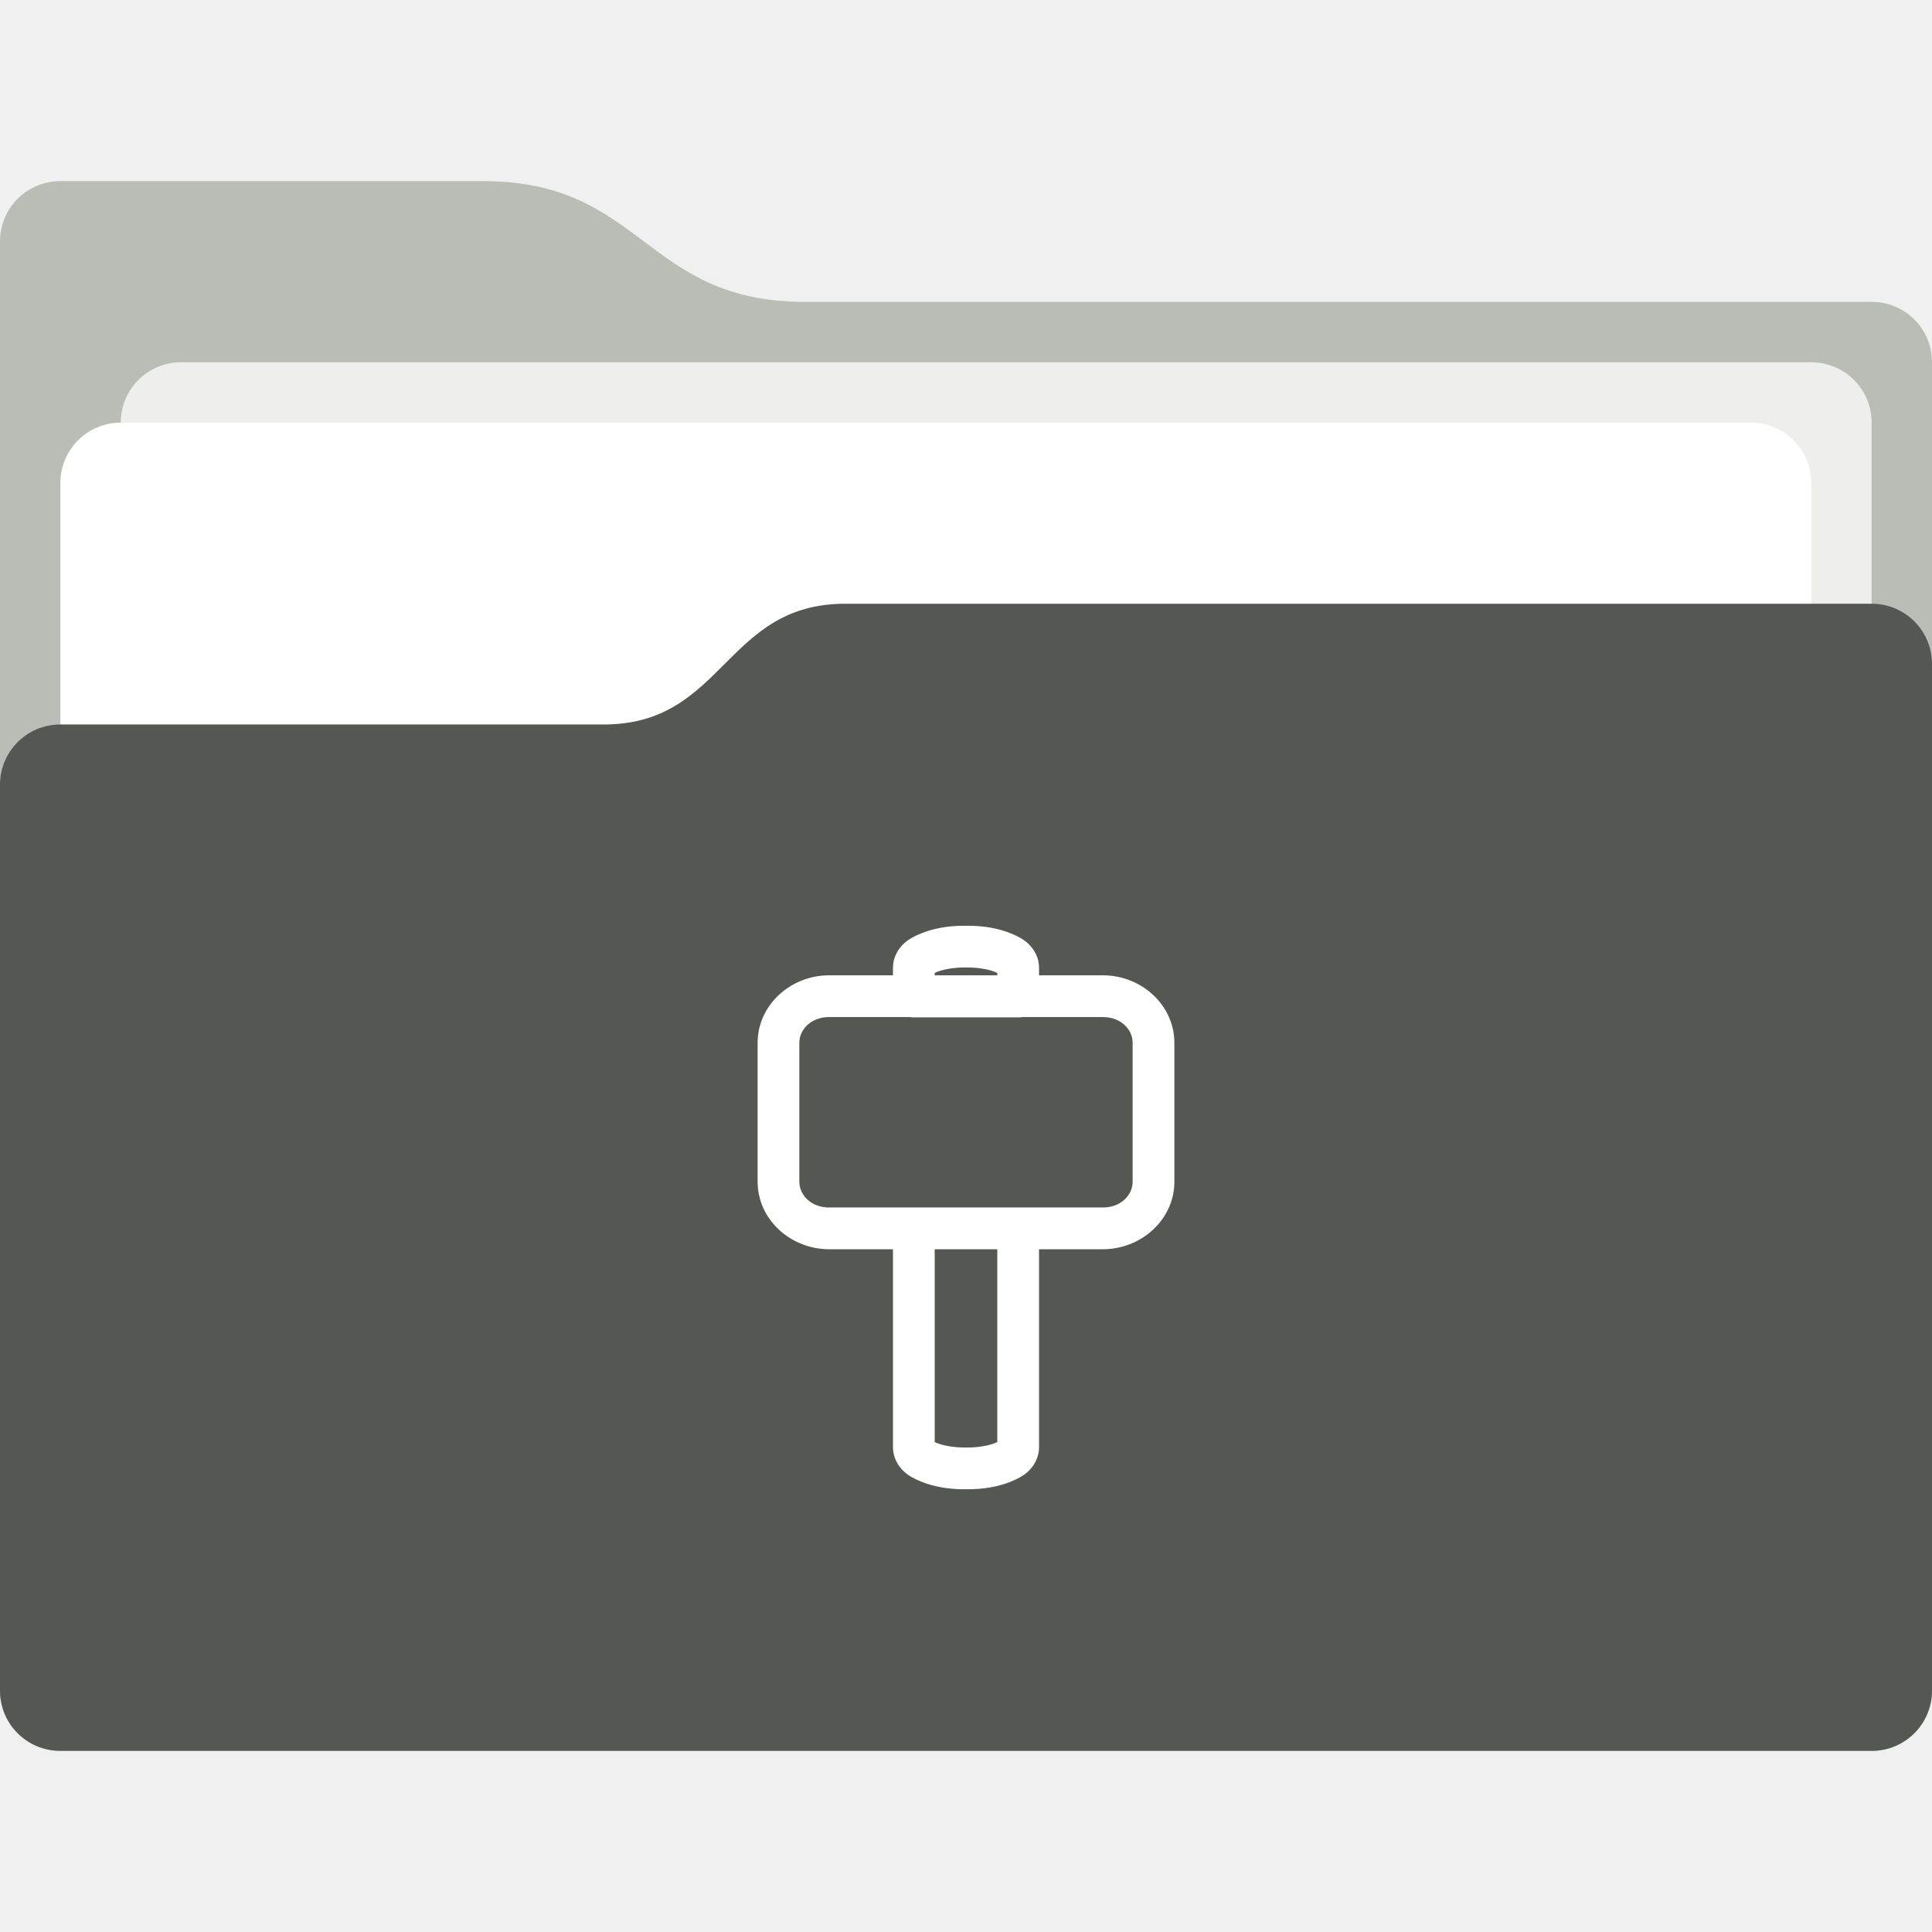
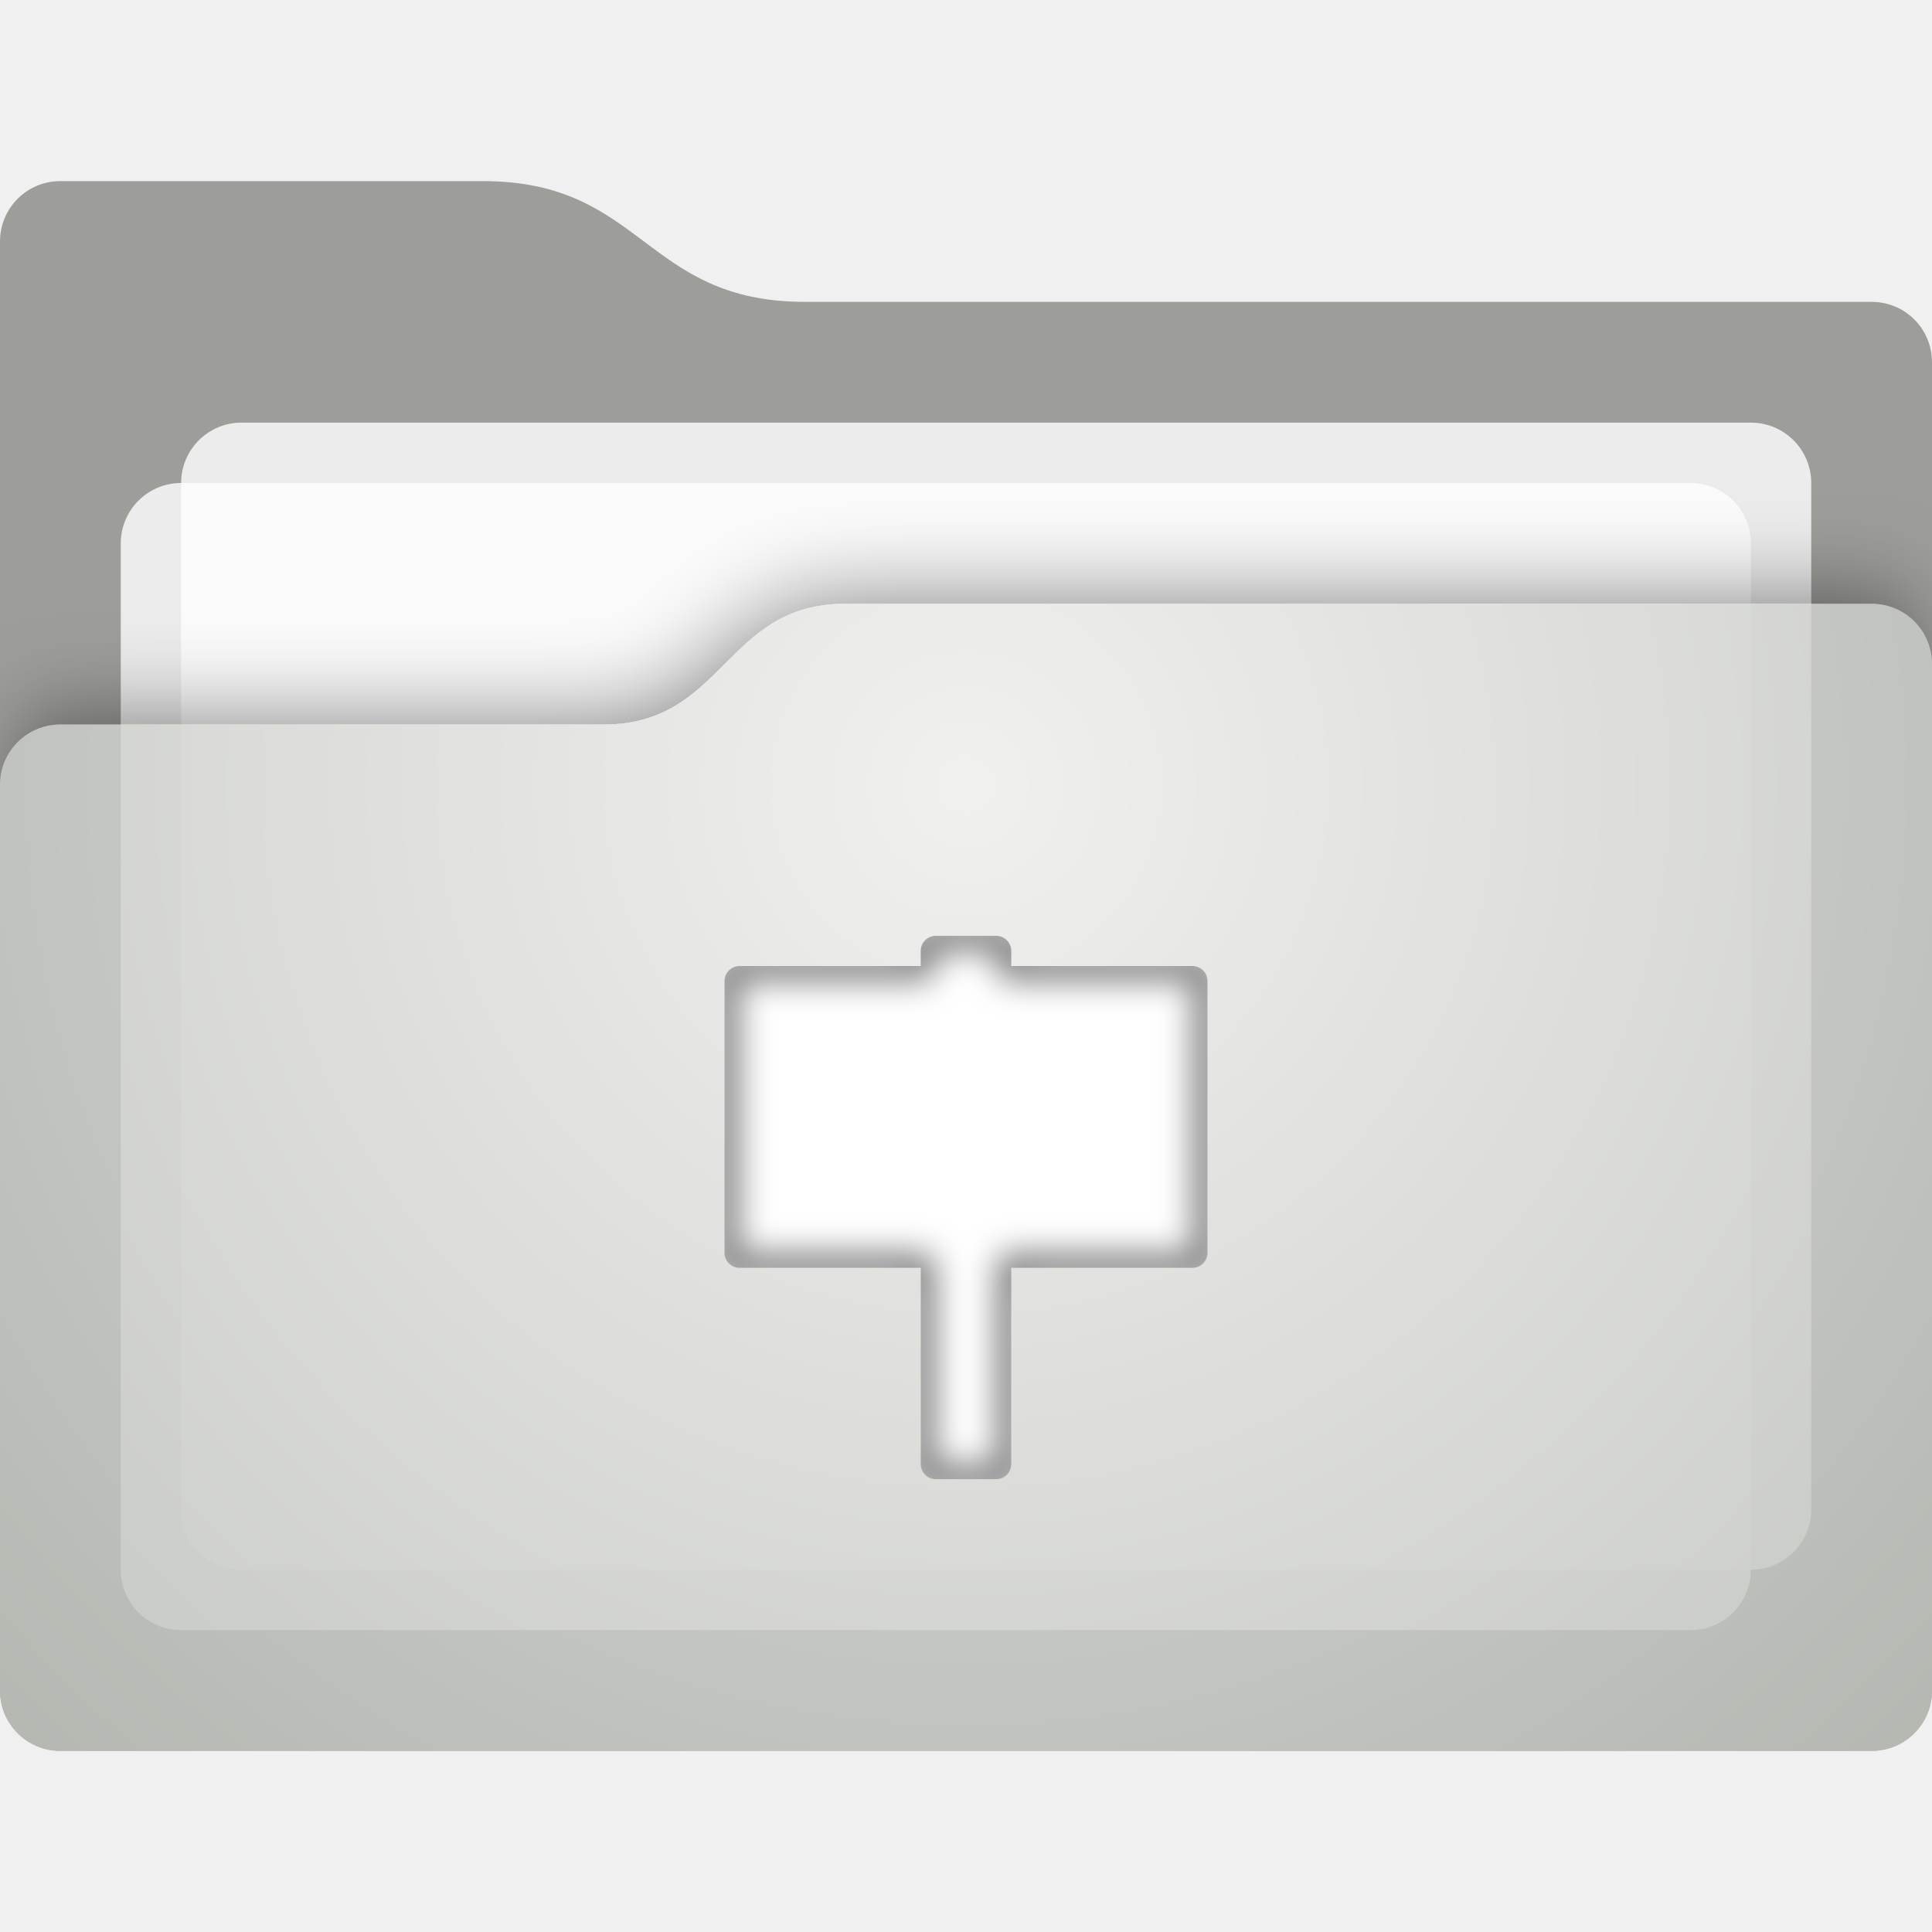
<svg xmlns="http://www.w3.org/2000/svg" xmlns:xlink="http://www.w3.org/1999/xlink" width="128" height="128" id="svg2" version="1.1">
  <defs id="defs4">
    <linearGradient id="linearGradient3785-6">
      <stop style="stop-color:#ffffff;stop-opacity:1;" offset="0" id="stop3787-4" />
      <stop style="stop-color:#d6d6d6;stop-opacity:1;" offset="1" id="stop3789-3" />
    </linearGradient>
    <linearGradient id="linearGradient3802-3">
      <stop style="stop-color:#ffc475;stop-opacity:1;" offset="0" id="stop3804-4" />
      <stop style="stop-color:#ff004a;stop-opacity:1;" offset="1" id="stop3806-1" />
    </linearGradient>
    <radialGradient xlink:href="#linearGradient3802-3" id="radialGradient3852" cx="153.6" cy="1046.224" fx="153.6" fy="1046.224" r="7.5" gradientTransform="matrix(1.666665,-3.5764157e-7,3.5147543e-7,1.599988,-101.0006,-626.5843)" gradientUnits="userSpaceOnUse" />
    <linearGradient id="linearGradient3802-3-5">
      <stop style="stop-color:#ffc475;stop-opacity:1;" offset="0" id="stop3804-4-7" />
      <stop style="stop-color:#ff004a;stop-opacity:1;" offset="1" id="stop3806-1-0" />
    </linearGradient>
    <linearGradient id="linearGradient3785-0-1">
      <stop style="stop-color:#ffffff;stop-opacity:1;" offset="0" id="stop3787-7-8" />
      <stop style="stop-color:#d6d6d6;stop-opacity:1;" offset="1" id="stop3789-1-7" />
    </linearGradient>
+     <clipPath clipPathUnits="userSpaceOnUse" id="clipPath4405">
+       <path id="path4407" style="opacity:0.8;fill:#888a85;fill-opacity:1;stroke:none;stroke-width:0.417;stroke-miterlimit:4;stroke-dasharray:none" d="m 4,936.362 c -2.216,0 -4,1.784 -4,4 v 8 28 c 0,-2.216 1.784,-4 4,-4 H 22.666 25.334 40 c 8,0 8,-8 16,-8 h 68 c 2.216,0 4,1.784 4,4 v -20 c 0,-2.216 -1.784,-4 -4,-4 H 53.334 c -10.667,0 -10.667,-8 -21.334,-8 z" />
+     </clipPath>
+     <filter style="color-interpolation-filters:sRGB" id="filter4275" x="-0.06" y="-0.101" width="1.12" height="1.201">
+       <feGaussianBlur stdDeviation="3.188" id="feGaussianBlur4277" />
+     </filter>
+     <radialGradient xlink:href="#coverGradient" id="radialGradient2626" cx="72.521" cy="998.115" fx="72.521" fy="998.115" r="64" gradientTransform="matrix(1.4375,0,-2.6475526e-5,1.437502,-40.22286,-458.4303)" gradientUnits="userSpaceOnUse" />
+     <linearGradient id="coverGradient">
+       <stop style="stop-color:#eeeeec;stop-opacity:0.8" offset="0" id="stop8414" />
+       <stop style="stop-color:#babdb6;stop-opacity:0.8" offset="1" id="stop8416" />
+     </linearGradient>
+     <radialGradient xlink:href="#coverGradient" id="radialGradient4484" cx="156" cy="76.111" fx="156" fy="76.111" r="16" gradientTransform="matrix(1.53125,0,0,1.531251,-82.875,887.817)" gradientUnits="userSpaceOnUse" />
+     <filter style="color-interpolation-filters:sRGB" id="filter2193" x="-0.111" y="-0.099" width="1.222" height="1.197">
+       <feGaussianBlur stdDeviation="1.062" id="feGaussianBlur2195" />
+     </filter>
+     <clipPath clipPathUnits="userSpaceOnUse" id="clipPath2235">
+       <path id="path2237" style="opacity:1;fill:#ffffff;stroke:none;stroke-width:2;stroke-linecap:round;stroke-linejoin:round" d="m 62,62 c -0.554,0 -1,0.446 -1,1 v 1 H 49 c -0.554,0 -1,0.446 -1,1 v 18 c 0,0.554 0.446,1 1,1 h 12 v 13 c 0,0.554 0.446,1 1,1 h 4 c 0.554,0 1,-0.446 1,-1 V 84 h 12 c 0.554,0 1,-0.446 1,-1 V 65 c 0,-0.554 -0.446,-1 -1,-1 H 67 v -1 c 0,-0.554 -0.446,-1 -1,-1 z" />
+     </clipPath>
  </defs>
  <g id="layer1" transform="translate(0,-924.3622)">
-     <text style="font-style:normal;font-weight:normal;font-size:24px;line-height:125%;font-family:Sans;letter-spacing:0px;word-spacing:0px;fill:#000000;fill-opacity:1;stroke:none" xml:space="preserve" id="text5893-3" y="948.362" x="-56">
-       <tspan id="tspan5895-8" y="948.362" x="-56">128</tspan>
+     <g id="icon31">
+       <path style="fill:#888a85;fill-opacity:0.8" d="m 145,992.362 c -0.554,0 -1,0.446 -1,1 v 2.391 0.609 20.609 c 0,0.771 0.62,1.391 1.391,1.391 h 29.219 c 0.771,0 1.391,-0.62 1.391,-1.391 v -21.219 c 0,-0.771 -0.62,-1.391 -1.391,-1.391 H 154 c -2,0 -2,-2 -4,-2 h -2 z" id="back31" />
+       <rect style="fill:#eeeeec;fill-opacity:0.8;stroke:none" id="paperB31" width="27" height="19" x="147" y="996.362" rx="1" ry="1" />
+       <rect style="fill:#ffffff;fill-opacity:0.8;stroke:none" id="paperA31" width="27" height="19" x="146" y="997.362" rx="1" ry="1" />
+       <path style="fill:url(#radialGradient4484);fill-opacity:1" d="m 156,1000.362 c -2,0 -2,2 -4,2 h -1 -5.609 c -0.771,0 -1.391,0.62 -1.391,1.391 v 1.547 0.672 11 c 0,0.771 0.62,1.391 1.391,1.391 h 29.219 c 0.771,0 1.391,-0.62 1.391,-1.391 v -15.219 c 0,-0.771 -0.62,-1.391 -1.391,-1.391 z" id="front31" />
+     </g>
+     <g id="icon16">
+       <path style="fill:#888a85;fill-opacity:1;stroke:none" d="m 144,1037.362 v 1 6 h 16 v -6 h -12 v -1 z" id="back16" />
+       <rect style="fill:#ffffff;fill-opacity:1;stroke:none" id="paper16" width="14" height="5" x="145" y="1039.362" />
+       <path style="fill:#babdb6;fill-opacity:1;stroke:none" d="m 148,1041.362 v 1 h -4 v 8 h 16 v -9 z" id="front16" />
+     </g>
+     <g id="icon128">
+       <path id="back" d="m 4,936.362 c -2.216,0 -4,1.784 -4,4 v 8 88 c 0,2.216 1.784,4 4,4 H 124 c 2.216,0 4,-1.784 4,-4 v -88 c 0,-2.216 -1.784,-4 -4,-4 H 53.333 c -10.667,0 -10.667,-8 -21.333,-8 z" style="opacity:1;fill:#888a85;fill-opacity:0.8;stroke:none;stroke-width:0.417;stroke-miterlimit:4;stroke-dasharray:none" />
+       <rect style="opacity:1;fill:#ffffff;fill-opacity:0.8;stroke:none;stroke-width:0.417;stroke-miterlimit:4;stroke-dasharray:none" id="paperB" width="108" height="76" x="12" y="952.362" rx="4" ry="4" />
+       <rect style="opacity:1;fill:#ffffff;fill-opacity:0.8;stroke:none;stroke-width:0.417;stroke-miterlimit:4;stroke-dasharray:none" id="paperA" width="108" height="76" x="8" y="956.362" rx="4" ry="4" />
+       <path id="path4255" d="m 56,964.362 c -8,0 -8,8 -16,8 H 25.333 22.667 4 c -2.216,0 -4,1.784 -4,4 v 6.667 4 49.333 c 0,2.216 1.784,4 4,4 H 124 c 2.216,0 4,-1.784 4,-4 v -68 c 0,-2.216 -1.784,-4 -4,-4 z" style="opacity:0.5;fill:#000000;fill-opacity:1;stroke:none;stroke-width:0.417;stroke-miterlimit:4;stroke-dasharray:none;filter:url(#filter4275)" clip-path="url(#clipPath4405)" />
+       <path id="front" d="m 56,964.362 c -8,0 -8,8 -16,8 H 25.333 22.667 4 c -2.216,0 -4,1.784 -4,4 v 6.667 4 49.333 c 0,2.216 1.784,4 4,4 H 124 c 2.216,0 4,-1.784 4,-4 v -68 c 0,-2.216 -1.784,-4 -4,-4 z" style="opacity:1;fill:url(#radialGradient2626);fill-opacity:1;stroke:none;stroke-width:0.417;stroke-miterlimit:4;stroke-dasharray:none" />
+     </g>
+     <text style="font-style:normal;font-weight:normal;font-size:24px;line-height:0%;font-family:sans-serif;letter-spacing:0px;word-spacing:0px;fill:#000000;fill-opacity:1;stroke:none" xml:space="preserve" id="text5893-3" y="948.362" x="-56">
+       <tspan id="tspan5895-8" y="948.362" x="-56" style="font-family:sans-serif">128</tspan>
    </text>
-     <text style="font-style:normal;font-weight:normal;font-size:16px;line-height:125%;font-family:Sans;letter-spacing:0px;word-spacing:0px;fill:#000000;fill-opacity:1;stroke:none" xml:space="preserve" id="text5901" y="1000.362" x="184">
-       <tspan id="tspan5903" y="1000.362" x="184">31 - 17</tspan>
+     <text style="font-style:normal;font-weight:normal;font-size:16px;line-height:0%;font-family:sans-serif;letter-spacing:0px;word-spacing:0px;fill:#000000;fill-opacity:1;stroke:none" xml:space="preserve" id="text5901" y="1000.362" x="184">
+       <tspan id="tspan5903" y="1000.362" x="184" style="font-family:sans-serif">31 - 17</tspan>
    </text>
-     <text style="font-style:normal;font-weight:normal;font-size:16px;line-height:125%;font-family:Sans;letter-spacing:0px;word-spacing:0px;fill:#000000;fill-opacity:1;stroke:none" xml:space="preserve" id="text5905" y="1048.362" x="172">
-       <tspan id="tspan5907" y="1048.362" x="172">16</tspan>
+     <text style="font-style:normal;font-weight:normal;font-size:16px;line-height:0%;font-family:sans-serif;letter-spacing:0px;word-spacing:0px;fill:#000000;fill-opacity:1;stroke:none" xml:space="preserve" id="text5905" y="1048.362" x="172">
+       <tspan id="tspan5907" y="1048.362" x="172" style="font-family:sans-serif">16</tspan>
    </text>
    <rect style="fill:none;stroke:#000000;stroke-width:1;stroke-linecap:round;stroke-linejoin:round;stroke-miterlimit:4;stroke-dasharray:none;stroke-dashoffset:0;stroke-opacity:1" id="rect5919" y="984.362" x="140" rx="4.5902016e-07" height="40" width="40" />
-     <path style="opacity:1;fill:#babdb6;fill-opacity:1;stroke:none" d="M 144 113 L 144 114 L 144 120 L 160 120 L 160 114 L 148 114 L 148 113 L 144 113 z " transform="translate(0,924.3622)" id="rect8156" />
    <rect style="fill:none;stroke:#000000;stroke-width:1;stroke-linecap:round;stroke-linejoin:round;stroke-miterlimit:4;stroke-dasharray:none;stroke-dashoffset:0;stroke-opacity:1" id="rect5921" y="1032.362" x="140" rx="4.5902016e-07" height="24" width="24" />
    <rect style="fill:#b3b3b3;fill-opacity:1;stroke:none" id="rect6935" y="980.362" x="144" rx="4.5902016e-07" height="4" width="32" />
    <rect style="fill:#b3b3b3;fill-opacity:1;stroke:none" id="rect6937" y="988.362" x="136" rx="4.5902016e-07" height="32" width="4" />
    <rect style="fill:#b3b3b3;fill-opacity:1;stroke:none" id="rect6939" y="1028.362" x="144" rx="4.5902016e-07" height="4" width="16" />
    <rect style="fill:#b3b3b3;fill-opacity:1;stroke:none" id="rect6941" y="1036.362" x="136" rx="4.5902016e-07" height="16" width="4" />
-     <path style="opacity:1;fill:#babdb6" d="M 145 68 C 144.446 68 144 68.446 144 69 L 144 71.391 L 144 72 L 144 78.609 C 144 79.38 144.62 80 145.391 80 L 174.609 80 C 175.38 80 176 79.38 176 78.609 L 176 71.391 C 176 70.62 175.38 70 174.609 70 L 154 70 C 152 70 152 68 150 68 L 148 68 L 145 68 z " transform="translate(0,924.3622)" id="rect4181" />
-     <rect style="opacity:1;fill:#eeeeec;stroke:none" id="rect4200" width="29" height="11" x="146" y="996.362" rx="1.391" ry="1.391" />
-     <rect style="opacity:1;fill:#ffffff;stroke:none" id="rect4198" width="29" height="9" x="145" y="997.362" rx="1.391" ry="1.391" />
-     <path style="opacity:1;fill:#555753" d="m 156,76 c -2,0 -2,2 -4,2 l -1,0 -5.609,0 C 144.62,78 144,78.62 144,79.391 l 0,1.547 0,0.672 0,11 C 144,93.38 144.62,94 145.391,94 l 29.219,0 C 175.38,94 176,93.38 176,92.609 l 0,-15.219 C 176,76.62 175.38,76 174.609,76 Z" id="rect4179" transform="translate(0,924.3622)" />
-     <rect style="opacity:1;fill:#ffffff;fill-opacity:1;stroke:none" id="rect8166" width="14" height="5" x="145" y="1039.362" />
-     <path style="opacity:1;fill:#555753;fill-opacity:1;stroke:none" d="M 148 117 L 148 118 L 144 118 L 144 126 L 160 126 L 160 117 L 148 117 z " transform="translate(0,924.3622)" id="rect8154" />
-     <g id="g3375" transform="matrix(1.333333,0,0,1.333333,-21.33333,-329.4541)">
-       <g id="g3370">
-         <path style="opacity:1;fill:#babdb6;fill-opacity:1;stroke:none;stroke-width:0.312;stroke-miterlimit:4;stroke-dasharray:none" d="m 19,25 c -1.662,0 -3,1.338 -3,3 l 0,6 0,66 c 0,1.662 1.338,3 3,3 l 90,0 c 1.662,0 3,-1.338 3,-3 l 0,-66 c 0,-1.662 -1.338,-3 -3,-3 l -53,0 c -8,0 -8,-6 -16,-6 l -21,0 z" transform="translate(0,924.3622)" id="rect3584" />
-         <rect style="opacity:1;fill:#eeeeec;fill-opacity:1;stroke:none;stroke-width:0.312;stroke-miterlimit:4;stroke-dasharray:none" id="rect3594" width="87" height="51" x="22" y="958.362" rx="3" ry="3" />
-         <rect ry="3" rx="3" y="961.362" x="19" height="51" width="87" id="rect3596" style="opacity:1;fill:#ffffff;fill-opacity:1;stroke:none;stroke-width:0.312;stroke-miterlimit:4;stroke-dasharray:none" />
-         <path style="opacity:1;fill:#555753;fill-opacity:1;stroke:none;stroke-width:0.312;stroke-miterlimit:4;stroke-dasharray:none" d="m 58,970.362 c -6,0 -6,6 -12,6 l -11,0 -2,0 -14,0 c -1.662,0 -3,1.338 -3,3 l 0,5 0,3 0,37 c 0,1.662 1.338,3 3,3 l 90,0 c 1.662,0 3,-1.338 3,-3 l 0,-51 c 0,-1.662 -1.338,-3 -3,-3 l -51,0 z" id="rect3589" />
-       </g>
-       <path id="rect3017" d="m 63.919,986.362 c -0.811,0 -1.545,0.13 -2.171,0.389 -0.313,0.129 -0.613,0.278 -0.875,0.535 -0.262,0.257 -0.502,0.67 -0.502,1.15 l 0,0.389 -3.176,0 c -1.903,0 -3.549,1.47 -3.549,3.354 l 0,6.903 c 0,1.884 1.646,3.354 3.549,3.354 l 3.176,0 0,9.852 c 0,0.48 0.24,0.894 0.502,1.151 0.262,0.257 0.562,0.405 0.875,0.535 0.627,0.259 1.36,0.389 2.171,0.389 l 0.162,0 c 0.811,0 1.545,-0.13 2.171,-0.389 0.313,-0.129 0.613,-0.278 0.875,-0.535 0.262,-0.257 0.502,-0.67 0.502,-1.151 l 0,-9.852 3.176,0 c 1.903,0 3.549,-1.47 3.549,-3.354 l 0,-6.903 c 0,-1.884 -1.646,-3.354 -3.549,-3.354 l -3.176,0 0,-0.389 c 0,-0.48 -0.24,-0.894 -0.502,-1.15 -0.262,-0.257 -0.562,-0.405 -0.875,-0.535 -0.627,-0.259 -1.36,-0.389 -2.171,-0.389 l -0.162,0 z m 0,2.074 0.162,0 c 0.581,0 1.096,0.111 1.377,0.227 0.064,0.026 0.062,0.028 0.097,0.049 l 0,0.113 -3.111,0 0,-0.113 c 0.035,-0.021 0.033,-0.022 0.097,-0.049 0.281,-0.116 0.796,-0.227 1.377,-0.227 z m -6.725,2.463 4.035,0 a 1.037,1.037 0 0 0 0.178,0.016 l 5.185,0 a 1.037,1.037 0 0 0 0.211,-0.016 l 4.002,0 c 0.882,0 1.475,0.61 1.475,1.28 l 0,6.903 c 0,0.67 -0.593,1.28 -1.475,1.28 l -4.132,0 -5.363,0 -4.116,0 c -0.882,0 -1.475,-0.61 -1.475,-1.28 l 0,-6.903 c 0,-0.67 0.593,-1.28 1.475,-1.28 z m 5.25,11.537 3.111,0 0,9.576 c -0.035,0.021 -0.033,0.022 -0.097,0.049 -0.281,0.116 -0.796,0.227 -1.377,0.227 l -0.162,0 c -0.581,0 -1.096,-0.111 -1.377,-0.227 -0.064,-0.027 -0.062,-0.028 -0.097,-0.049 l 0,-9.576 z" style="color:#000000;font-style:normal;font-variant:normal;font-weight:normal;font-stretch:normal;font-size:medium;line-height:normal;font-family:Sans;-inkscape-font-specification:Sans;text-indent:0;text-align:start;text-decoration:none;text-decoration-line:none;letter-spacing:normal;word-spacing:normal;text-transform:none;direction:ltr;block-progression:tb;writing-mode:lr-tb;baseline-shift:baseline;text-anchor:start;display:inline;overflow:visible;visibility:visible;fill:#ffffff;fill-opacity:1;stroke:none;stroke-width:4;marker:none;enable-background:accumulate" />
-     </g>
-     <path id="path10652" d="m 159.971,1004.362 c -0.29,0 -0.552,0.046 -0.775,0.139 -0.112,0.046 -0.219,0.099 -0.313,0.191 -0.094,0.092 -0.179,0.239 -0.179,0.411 l 0,0.139 -1.134,0 c -0.68,0 -1.267,0.525 -1.267,1.198 l 0,2.465 c 0,0.673 0.588,1.198 1.267,1.198 l 1.134,0 0,3.518 c 0,0.172 0.086,0.319 0.179,0.411 0.094,0.092 0.201,0.145 0.313,0.191 0.224,0.092 0.486,0.139 0.775,0.139 l 0.058,0 c 0.29,0 0.552,-0.046 0.775,-0.139 0.112,-0.046 0.219,-0.099 0.313,-0.191 0.094,-0.092 0.179,-0.239 0.179,-0.411 l 0,-3.518 1.134,0 c 0.68,0 1.267,-0.525 1.267,-1.198 l 0,-2.465 c 0,-0.673 -0.588,-1.198 -1.267,-1.198 l -1.134,0 0,-0.139 c 0,-0.172 -0.086,-0.319 -0.179,-0.411 -0.094,-0.092 -0.201,-0.145 -0.313,-0.191 -0.224,-0.092 -0.486,-0.139 -0.775,-0.139 l -0.058,0 z m 0,0.741 0.058,0 c 0.208,0 0.392,0.039 0.492,0.081 0.023,0.01 0.022,0.01 0.035,0.017 l 0,0.041 -1.111,0 0,-0.041 c 0.013,-0.01 0.012,-0.01 0.035,-0.017 0.1,-0.041 0.284,-0.081 0.492,-0.081 z m -2.402,0.88 1.441,0 a 0.37,0.37 0 0 0 0.064,0.01 l 1.852,0 a 0.37,0.37 0 0 0 0.075,-0.01 l 1.429,0 c 0.315,0 0.527,0.218 0.527,0.457 l 0,2.465 c 0,0.239 -0.212,0.457 -0.527,0.457 l -1.476,0 -1.916,0 -1.47,0 c -0.315,0 -0.527,-0.218 -0.527,-0.457 l 0,-2.465 c 0,-0.239 0.212,-0.457 0.527,-0.457 z m 1.875,4.12 1.111,0 0,3.42 c -0.013,0.01 -0.012,0.01 -0.035,0.018 -0.1,0.041 -0.284,0.081 -0.492,0.081 l -0.058,0 c -0.208,0 -0.392,-0.039 -0.492,-0.081 -0.023,-0.01 -0.022,-0.01 -0.035,-0.018 l 0,-3.42 z" style="color:#000000;font-style:normal;font-variant:normal;font-weight:normal;font-stretch:normal;font-size:medium;line-height:normal;font-family:Sans;-inkscape-font-specification:Sans;text-indent:0;text-align:start;text-decoration:none;text-decoration-line:none;letter-spacing:normal;word-spacing:normal;text-transform:none;direction:ltr;block-progression:tb;writing-mode:lr-tb;baseline-shift:baseline;text-anchor:start;display:inline;overflow:visible;visibility:visible;fill:#ffffff;fill-opacity:1;stroke:none;stroke-width:4;marker:none;enable-background:accumulate" />
-     <path style="opacity:1;fill:#ffffff;stroke:none" d="M 149 119 L 149 122 L 151 122 L 151 125 L 153 125 L 153 122 L 155 122 L 155 119 L 149 119 z " transform="translate(0,924.3622)" id="rect4728" />
+     <path id="path2720" style="opacity:0.5;fill:#ffffff;stroke:#000000;stroke-width:2;stroke-linecap:round;stroke-linejoin:round" d="M 160 80 C 159.446 80 159 80.446 159 81 L 157 81 C 156.446 81 156 81.446 156 82 L 156 85 C 156 85.554 156.446 86 157 86 L 159 86 L 159 89 C 159 89.554 159.446 90 160 90 C 160.554 90 161 89.554 161 89 L 161 86 L 163 86 C 163.554 86 164 85.554 164 85 L 164 82 C 164 81.446 163.554 81 163 81 L 161 81 C 161 80.446 160.554 80 160 80 z " transform="translate(0,924.3622)" />
+     <path id="rect2343" style="opacity:1;fill:#ffffff;stroke:none;stroke-width:2;stroke-linecap:round;stroke-linejoin:round" d="M 160 80 C 159.446 80 159 80.446 159 81 L 157 81 C 156.446 81 156 81.446 156 82 L 156 85 C 156 85.554 156.446 86 157 86 L 159 86 L 159 89 C 159 89.554 159.446 90 160 90 C 160.554 90 161 89.554 161 89 L 161 86 L 163 86 C 163.554 86 164 85.554 164 85 L 164 82 C 164 81.446 163.554 81 163 81 L 161 81 C 161 80.446 160.554 80 160 80 z " transform="translate(0,924.3622)" />
+     <path style="opacity:0.5;fill:#000000;stroke:none" d="M 149 119 L 149 122 L 151 122 L 151 125 L 153 125 L 153 122 L 155 122 L 155 119 L 149 119 z " transform="translate(0,924.3622)" id="rect4728" />
+     <path id="path2215" style="opacity:1;fill:#ffffff;stroke:none;stroke-width:2;stroke-linecap:round;stroke-linejoin:round" d="m 62,62 c -0.554,0 -1,0.446 -1,1 v 1 H 49 c -0.554,0 -1,0.446 -1,1 v 18 c 0,0.554 0.446,1 1,1 h 12 v 13 c 0,0.554 0.446,1 1,1 h 4 c 0.554,0 1,-0.446 1,-1 V 84 h 12 c 0.554,0 1,-0.446 1,-1 V 65 c 0,-0.554 -0.446,-1 -1,-1 H 67 v -1 c 0,-0.554 -0.446,-1 -1,-1 z" transform="translate(0,924.3622)" />
+     <path id="path2173" style="opacity:0.5;fill:#ffffff;stroke:#000000;stroke-width:2;stroke-linecap:round;stroke-linejoin:round;filter:url(#filter2193)" d="m 62,62 c -0.554,0 -1,0.446 -1,1 v 1 H 49 c -0.554,0 -1,0.446 -1,1 v 18 c 0,0.554 0.446,1 1,1 h 12 v 13 c 0,0.554 0.446,1 1,1 h 4 c 0.554,0 1,-0.446 1,-1 V 84 h 12 c 0.554,0 1,-0.446 1,-1 V 65 c 0,-0.554 -0.446,-1 -1,-1 H 67 v -1 c 0,-0.554 -0.446,-1 -1,-1 z" transform="translate(0,924.3622)" clip-path="url(#clipPath2235)" />
  </g>
</svg>
